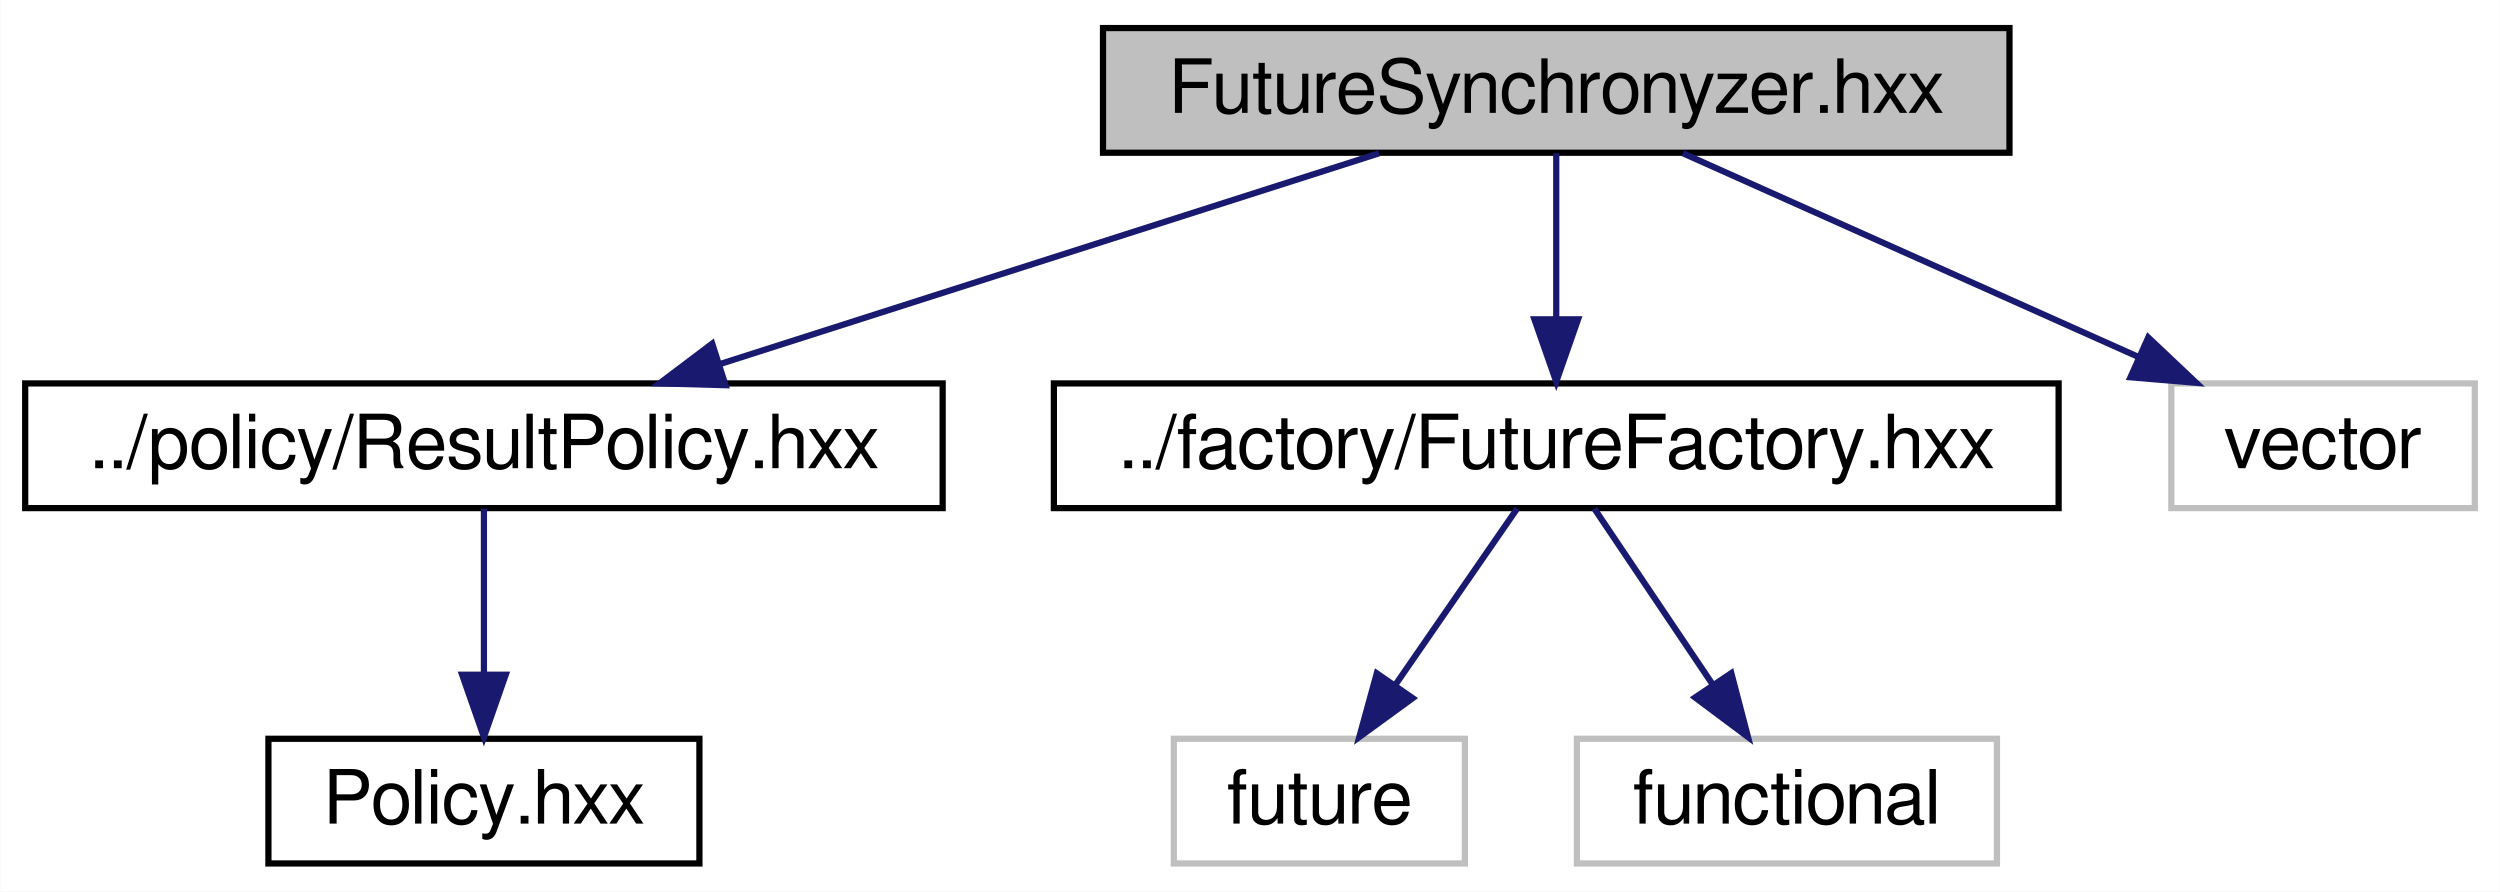
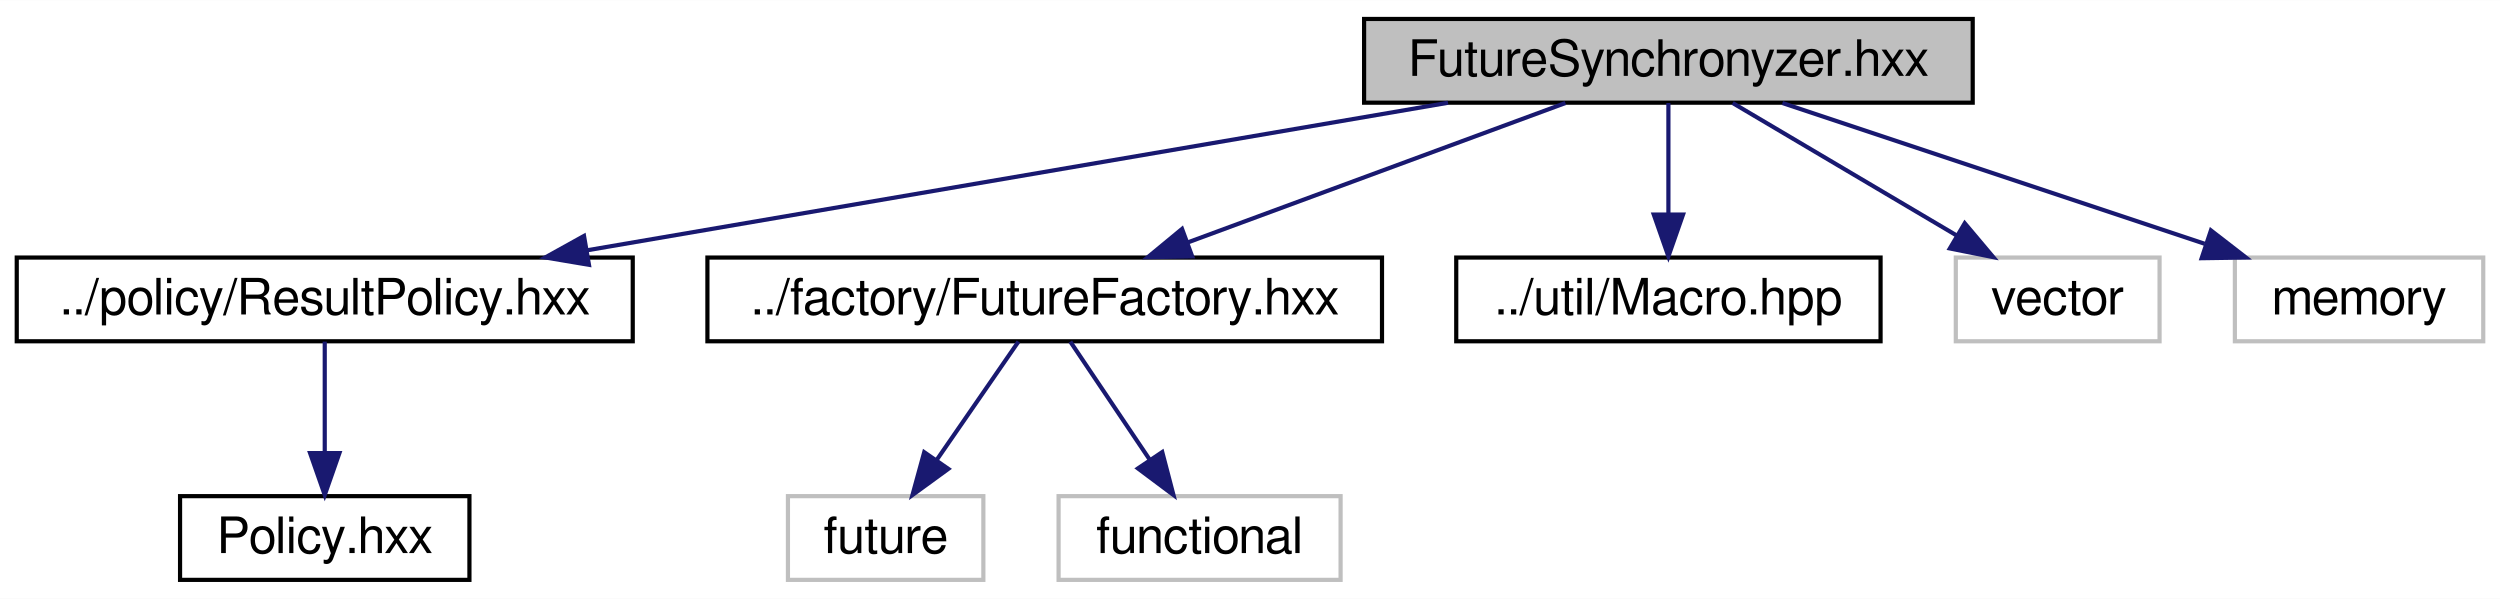
- <svg xmlns="http://www.w3.org/2000/svg" xmlns:xlink="http://www.w3.org/1999/xlink" width="401pt" height="143pt" viewBox="0.00 0.00 400.92 143.00">
+ <svg xmlns="http://www.w3.org/2000/svg" xmlns:xlink="http://www.w3.org/1999/xlink" width="597pt" height="143pt" viewBox="0.00 0.00 597.25 143.00">
  <g id="graph0" class="graph" transform="scale(1 1) rotate(0) translate(4 139)">
-     <polygon fill="white" stroke="none" points="-4,4 -4,-139 396.92,-139 396.92,4 -4,4" />
+     <polygon fill="white" stroke="none" points="-4,4 -4,-139 593.249,-139 593.249,4 -4,4" />
    <g id="node1" class="node">
-       <polygon fill="#bfbfbf" stroke="black" points="172.882,-114.5 172.882,-134.5 318.28,-134.5 318.28,-114.5 172.882,-114.5" />
-       <text text-anchor="middle" x="245.581" y="-120.9" font-family="FreeSans" font-size="12.00">FutureSynchronyzer.hxx</text>
+       <polygon fill="#bfbfbf" stroke="black" points="321.882,-114.5 321.882,-134.5 467.28,-134.5 467.28,-114.5 321.882,-114.5" />
+       <text text-anchor="middle" x="394.581" y="-120.9" font-family="FreeSans" font-size="12.00">FutureSynchronyzer.hxx</text>
    </g>
    <g id="node2" class="node">
      <g id="a_node2">
        <a xlink:href="_result_policy_8hxx.html" target="_top" xlink:title="../policy/ResultPolicy.hxx">
          <polygon fill="white" stroke="black" points="0,-57.5 0,-77.5 147.162,-77.5 147.162,-57.5 0,-57.5" />
          <text text-anchor="middle" x="73.581" y="-63.9" font-family="FreeSans" font-size="12.00">../policy/ResultPolicy.hxx</text>
        </a>
      </g>
    </g>
    <g id="edge1" class="edge">
-       <path fill="none" stroke="midnightblue" d="M217.179,-114.418C188.336,-105.195 143.497,-90.857 111.603,-80.658" />
-       <polygon fill="midnightblue" stroke="midnightblue" points="112.331,-77.216 101.74,-77.504 110.199,-83.884 112.331,-77.216" />
+       <path fill="none" stroke="midnightblue" d="M341.934,-114.479C285.608,-104.829 196.297,-89.526 136.354,-79.255" />
+       <polygon fill="midnightblue" stroke="midnightblue" points="136.704,-75.765 126.257,-77.525 135.522,-82.664 136.704,-75.765" />
    </g>
    <g id="node4" class="node">
      <g id="a_node4">
        <a xlink:href="_future_factory_8hxx.html" target="_top" xlink:title="../factory/FutureFactory.hxx">
          <polygon fill="white" stroke="black" points="165.001,-57.5 165.001,-77.5 326.161,-77.5 326.161,-57.5 165.001,-57.5" />
          <text text-anchor="middle" x="245.581" y="-63.9" font-family="FreeSans" font-size="12.00">../factory/FutureFactory.hxx</text>
        </a>
      </g>
    </g>
    <g id="edge3" class="edge">
-       <path fill="none" stroke="midnightblue" d="M245.581,-114.418C245.581,-107.216 245.581,-96.896 245.581,-87.863" />
-       <polygon fill="midnightblue" stroke="midnightblue" points="249.081,-87.779 245.581,-77.779 242.081,-87.779 249.081,-87.779" />
+       <path fill="none" stroke="midnightblue" d="M369.977,-114.418C345.389,-105.342 307.382,-91.312 279.848,-81.149" />
+       <polygon fill="midnightblue" stroke="midnightblue" points="280.815,-77.775 270.222,-77.596 278.391,-84.342 280.815,-77.775" />
    </g>
    <g id="node7" class="node">
-       <polygon fill="white" stroke="#bfbfbf" points="344.242,-57.5 344.242,-77.5 392.92,-77.5 392.92,-57.5 344.242,-57.5" />
-       <text text-anchor="middle" x="368.581" y="-63.9" font-family="FreeSans" font-size="12.00">vector</text>
+       <g id="a_node7">
+         <a xlink:href="_macro_8hpp.html" target="_top" xlink:title="../util/Macro.hpp">
+           <polygon fill="white" stroke="black" points="343.896,-57.5 343.896,-77.5 445.267,-77.5 445.267,-57.5 343.896,-57.5" />
+           <text text-anchor="middle" x="394.581" y="-63.9" font-family="FreeSans" font-size="12.00">../util/Macro.hpp</text>
+         </a>
+       </g>
    </g>
    <g id="edge6" class="edge">
-       <path fill="none" stroke="midnightblue" d="M265.892,-114.418C285.833,-105.501 316.467,-91.803 339.09,-81.687" />
-       <polygon fill="midnightblue" stroke="midnightblue" points="340.54,-84.873 348.24,-77.596 337.682,-78.483 340.54,-84.873" />
+       <path fill="none" stroke="midnightblue" d="M394.581,-114.418C394.581,-107.216 394.581,-96.896 394.581,-87.863" />
+       <polygon fill="midnightblue" stroke="midnightblue" points="398.081,-87.779 394.581,-77.779 391.081,-87.779 398.081,-87.779" />
+     </g>
+     <g id="node8" class="node">
+       <polygon fill="white" stroke="#bfbfbf" points="463.242,-57.5 463.242,-77.5 511.92,-77.5 511.92,-57.5 463.242,-57.5" />
+       <text text-anchor="middle" x="487.581" y="-63.9" font-family="FreeSans" font-size="12.00">vector</text>
+     </g>
+     <g id="edge7" class="edge">
+       <path fill="none" stroke="midnightblue" d="M409.938,-114.418C424.477,-105.82 446.534,-92.775 463.427,-82.784" />
+       <polygon fill="midnightblue" stroke="midnightblue" points="465.375,-85.699 472.201,-77.596 461.812,-79.674 465.375,-85.699" />
+     </g>
+     <g id="node9" class="node">
+       <polygon fill="white" stroke="#bfbfbf" points="529.913,-57.5 529.913,-77.5 589.249,-77.5 589.249,-57.5 529.913,-57.5" />
+       <text text-anchor="middle" x="559.581" y="-63.9" font-family="FreeSans" font-size="12.00">memory</text>
+     </g>
+     <g id="edge8" class="edge">
+       <path fill="none" stroke="midnightblue" d="M421.827,-114.418C449.377,-105.235 492.139,-90.981 522.708,-80.791" />
+       <polygon fill="midnightblue" stroke="midnightblue" points="524.188,-83.987 532.568,-77.504 521.975,-77.346 524.188,-83.987" />
    </g>
    <g id="node3" class="node">
      <g id="a_node3">
        <a xlink:href="_policy_8hxx.html" target="_top" xlink:title="Policy.hxx">
          <polygon fill="white" stroke="black" points="39.015,-0.5 39.015,-20.5 108.147,-20.5 108.147,-0.5 39.015,-0.5" />
          <text text-anchor="middle" x="73.581" y="-6.9" font-family="FreeSans" font-size="12.00">Policy.hxx</text>
        </a>
      </g>
    </g>
    <g id="edge2" class="edge">
      <path fill="none" stroke="midnightblue" d="M73.581,-57.418C73.581,-50.216 73.581,-39.896 73.581,-30.863" />
      <polygon fill="midnightblue" stroke="midnightblue" points="77.081,-30.779 73.581,-20.779 70.081,-30.779 77.081,-30.779" />
    </g>
    <g id="node5" class="node">
      <polygon fill="white" stroke="#bfbfbf" points="184.238,-0.5 184.238,-20.5 230.924,-20.5 230.924,-0.5 184.238,-0.5" />
      <text text-anchor="middle" x="207.581" y="-6.9" font-family="FreeSans" font-size="12.00">future</text>
    </g>
    <g id="edge4" class="edge">
      <path fill="none" stroke="midnightblue" d="M239.306,-57.418C234.002,-49.742 226.251,-38.522 219.737,-29.095" />
      <polygon fill="midnightblue" stroke="midnightblue" points="222.556,-27.017 213.992,-20.779 216.797,-30.996 222.556,-27.017" />
    </g>
    <g id="node6" class="node">
      <polygon fill="white" stroke="#bfbfbf" points="248.896,-0.5 248.896,-20.5 316.266,-20.5 316.266,-0.5 248.896,-0.5" />
      <text text-anchor="middle" x="282.581" y="-6.9" font-family="FreeSans" font-size="12.00">functional</text>
    </g>
    <g id="edge5" class="edge">
      <path fill="none" stroke="midnightblue" d="M251.691,-57.418C256.855,-49.742 264.403,-38.522 270.745,-29.095" />
      <polygon fill="midnightblue" stroke="midnightblue" points="273.661,-31.03 276.339,-20.779 267.853,-27.123 273.661,-31.03" />
    </g>
  </g>
</svg>
